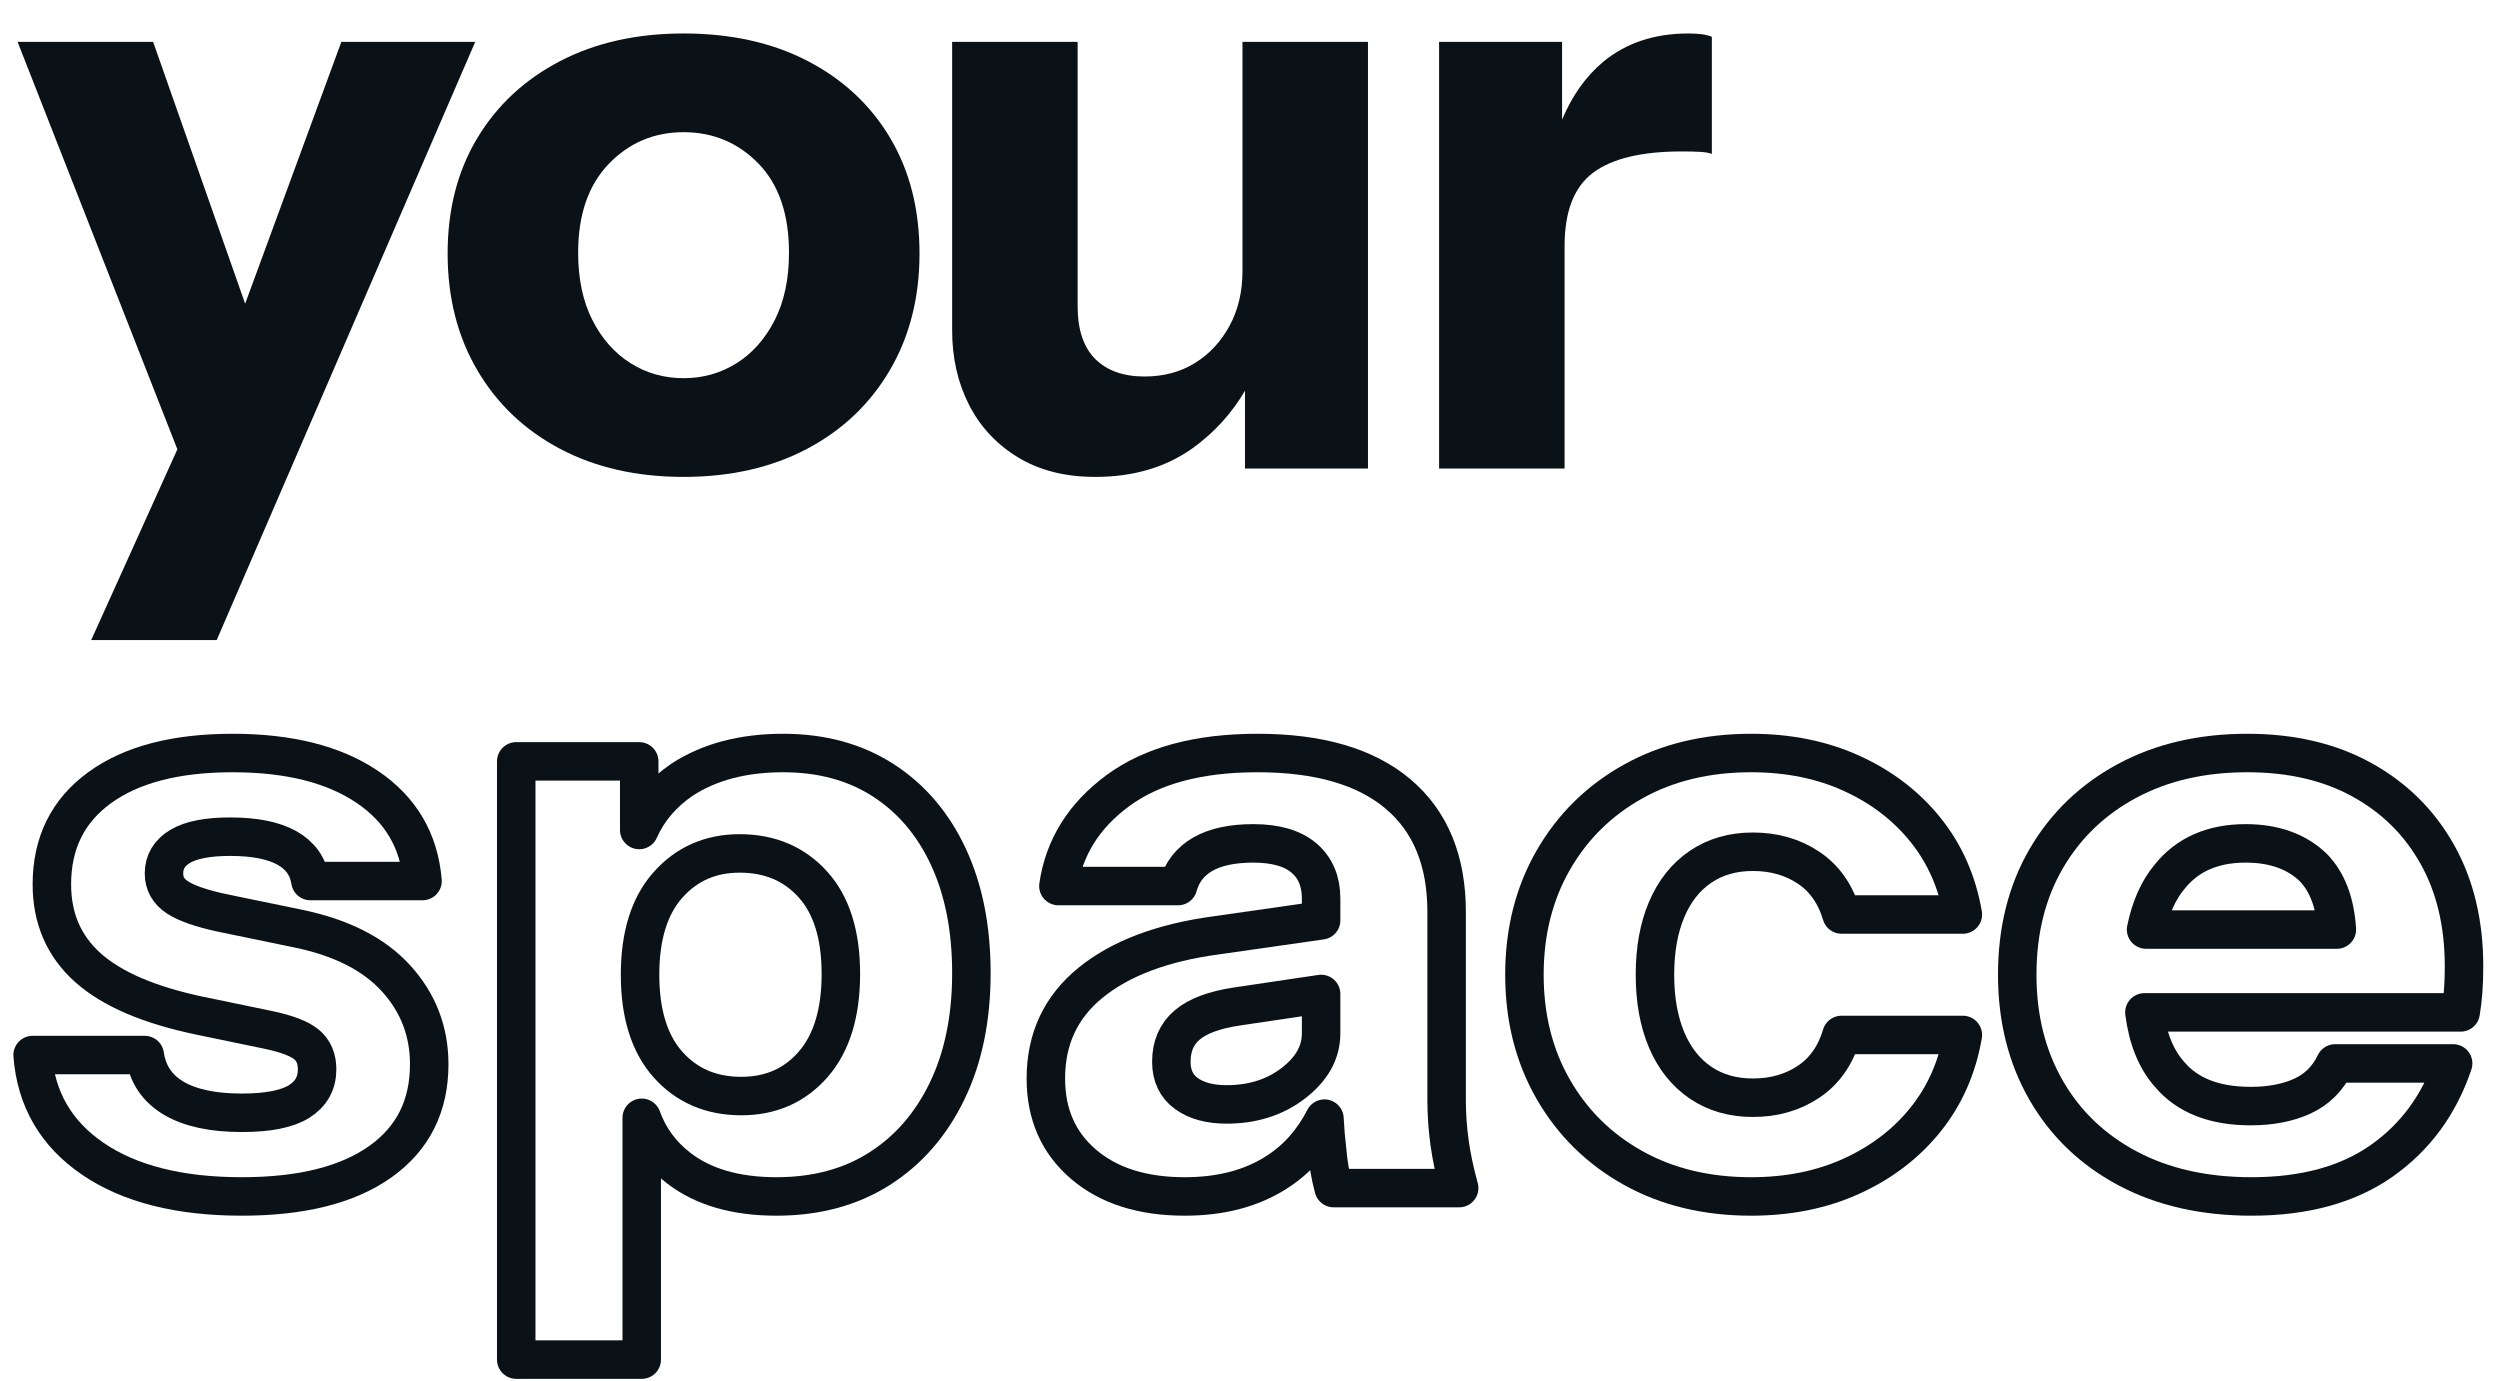
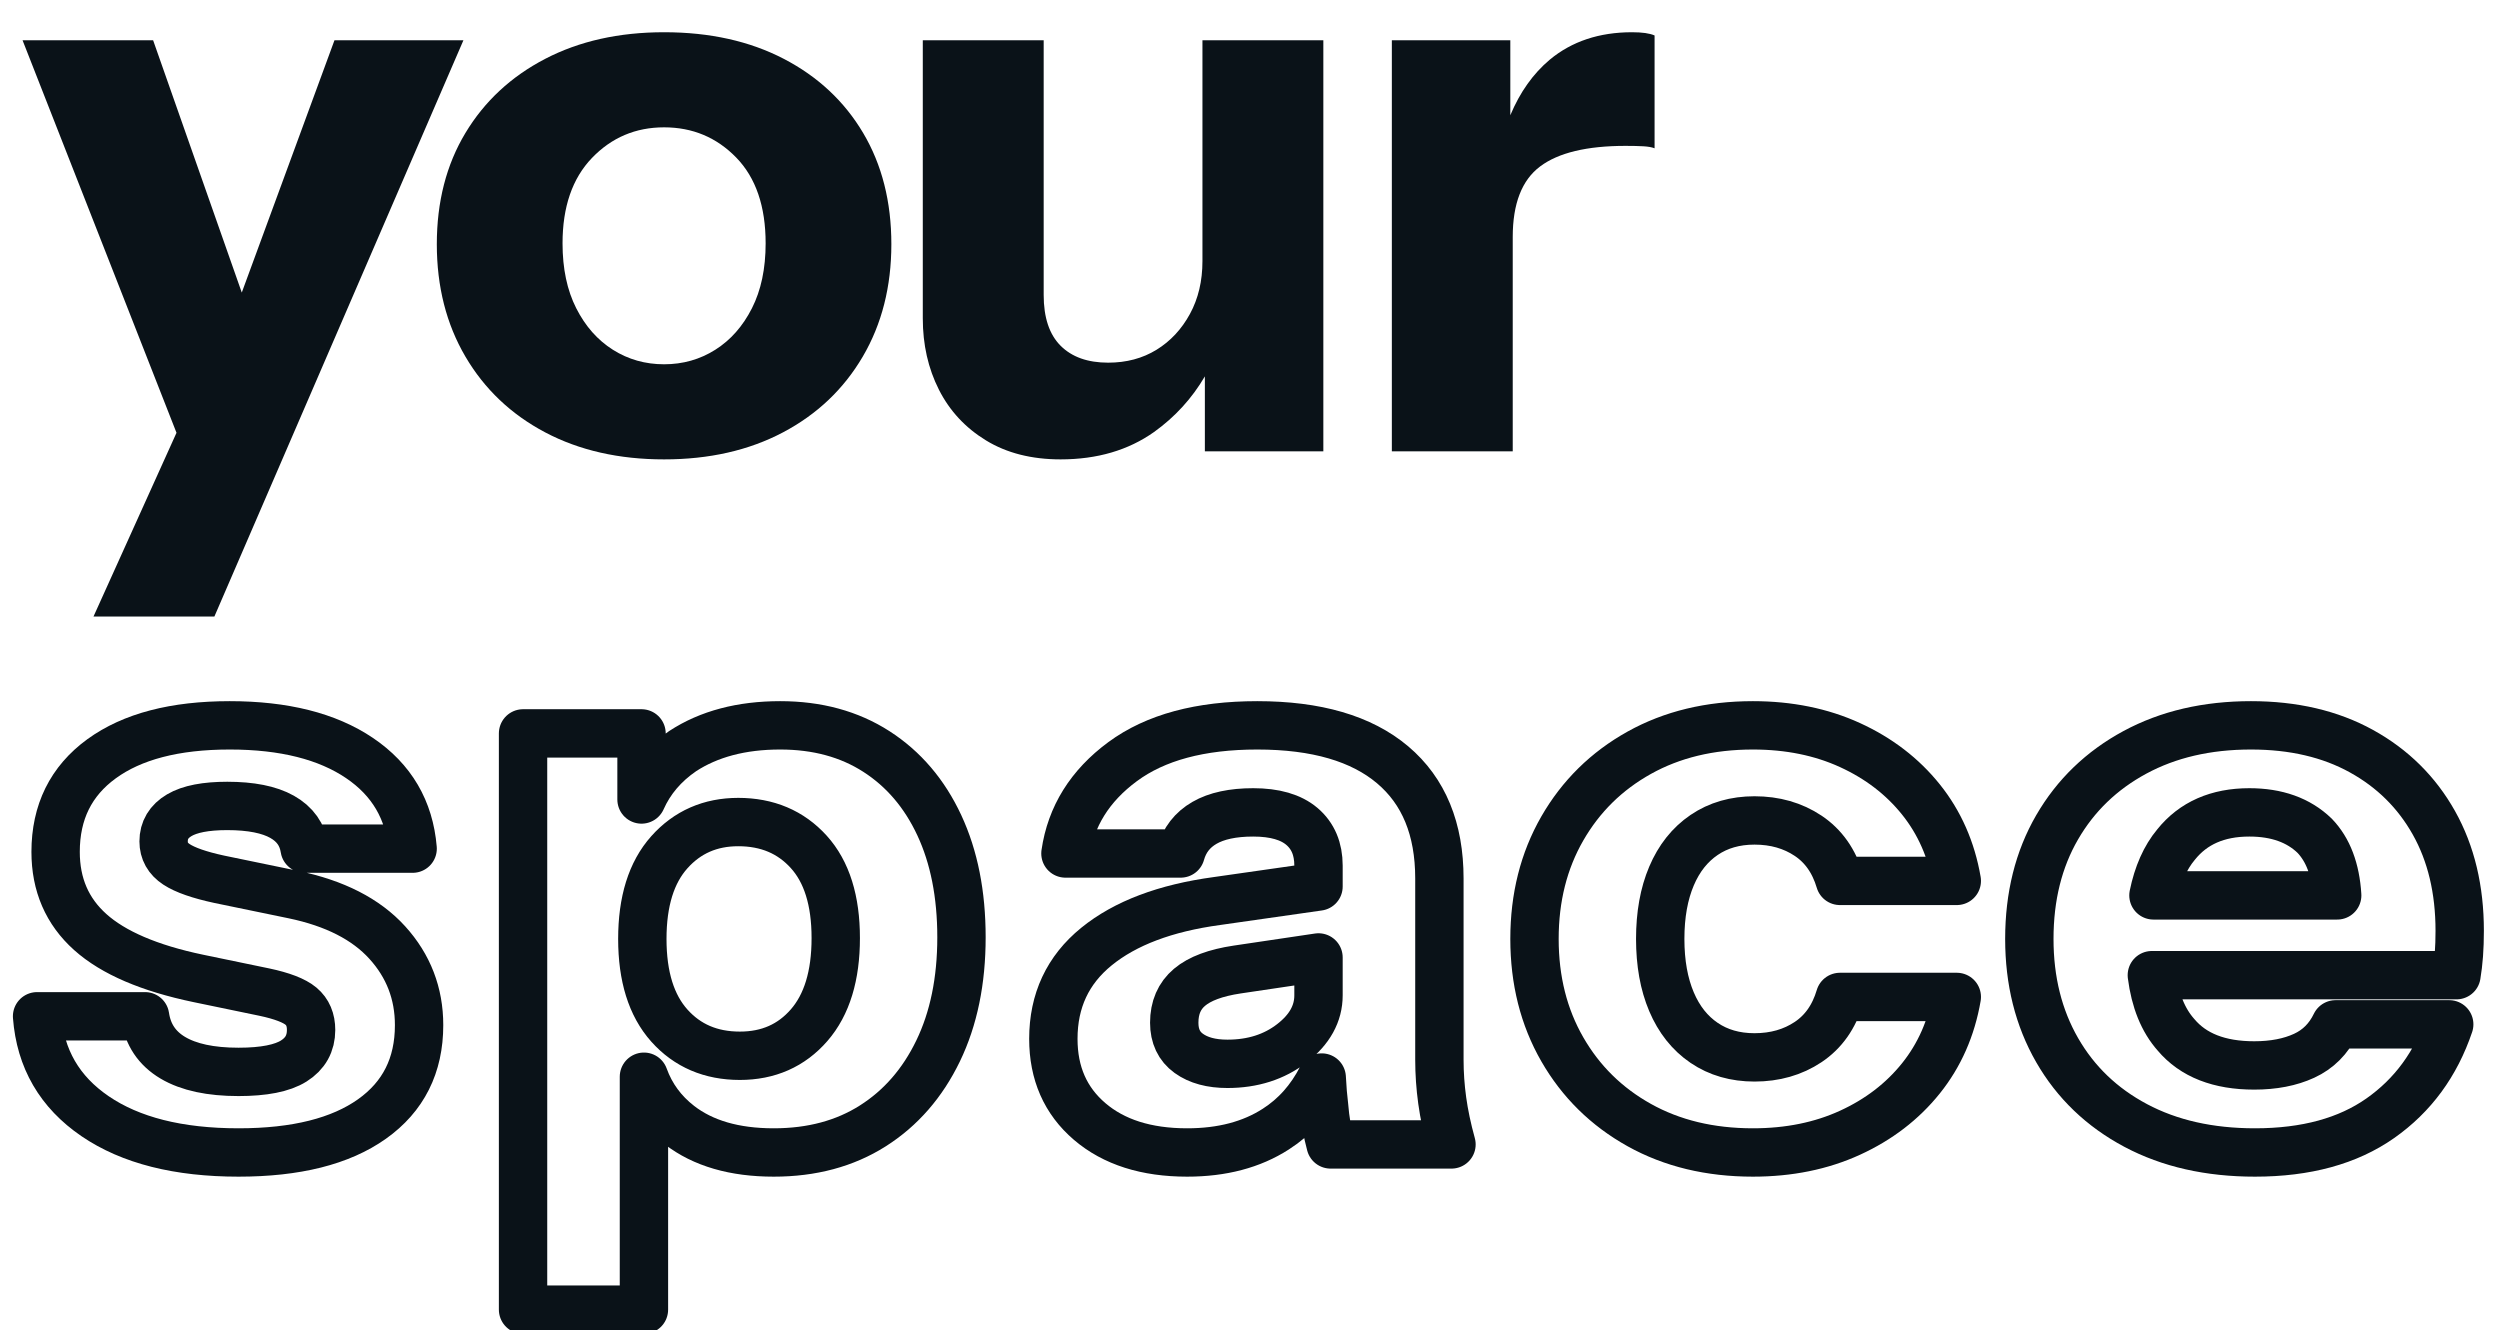
- <svg xmlns="http://www.w3.org/2000/svg" viewBox="-23 -560 2988 1650" aria-label="Your Space" role="img">
+ <svg xmlns="http://www.w3.org/2000/svg" viewBox="-30 -560 3102 1650" aria-label="Your Space" role="img">
  <g transform="scale(1 -1)" fill="#0A1218">
    <path transform="translate(0 0)" d="M86 -205 189 23 -2 510H160L270 197L385 510H545L236 -205Z" />
    <path transform="translate(492 0)" d="M302 -10Q218 -10 154.5 23.5Q91 57 55.5 117.5Q20 178 20 257Q20 336 55.5 395.0Q91 454 154.5 487.0Q218 520 302 520Q387 520 450.5 487.0Q514 454 549.0 395.0Q584 336 584 257Q584 178 548.5 117.5Q513 57 449.5 23.5Q386 -10 302 -10ZM302 108Q337 108 365.5 126.0Q394 144 411.0 177.5Q428 211 428 258Q428 327 391.5 364.5Q355 402 302 402Q249 402 212.5 364.0Q176 326 176 258Q176 211 193.0 177.5Q210 144 238.5 126.0Q267 108 302 108Z" />
    <path transform="translate(1061 0)" d="M225 -10Q171 -10 132.5 13.5Q94 37 74.0 76.5Q54 116 54 165V510H204V194Q204 152 225.0 131.0Q246 110 284 110Q318 110 344.0 126.0Q370 142 385.5 170.5Q401 199 401 236V510H551V0H404V93Q380 52 341 24Q293 -10 225 -10Z" />
    <path transform="translate(1637 0)" d="M60 0V510H207V417Q225 460 256 486Q297 520 358 520Q377 520 386 516V376Q381 378 372.0 378.5Q363 379 350 379Q278 379 244.0 353.5Q210 328 210 266V0Z" />
  </g>
-   <g transform="scale(1 -1)" fill="none" stroke="#0A1218" stroke-width="46" stroke-linejoin="round">
+   <g transform="scale(1 -1)" fill="none" stroke="#0A1218" stroke-width="60" stroke-linejoin="round">
    <path transform="translate(0 -860)" d="M266 -10Q154 -10 88.0 35.0Q22 80 16 159H150Q155 125 184.5 107.5Q214 90 266 90Q313 90 334.5 103.5Q356 117 356 142Q356 161 343.5 171.5Q331 182 298 189L216 206Q125 225 82.0 263.5Q39 302 39 363Q39 437 96.0 478.5Q153 520 255 520Q356 520 416.0 479.5Q476 439 482 367H348Q344 393 320.0 406.5Q296 420 252 420Q212 420 192.5 408.5Q173 397 173 376Q173 358 189.0 347.5Q205 337 242 329L334 310Q411 294 450.5 250.5Q490 207 490 148Q490 73 431.5 31.5Q373 -10 266 -10Z" />
-     <path transform="translate(534 -860)" d="M371 -10Q298 -10 254 24Q223 48 210 84V-205H60V510H207V428Q223 464 258 488Q307 520 379 520Q448 520 498.5 487.5Q549 455 576.5 396.0Q604 337 604 257Q604 176 575.0 116.0Q546 56 494.0 23.0Q442 -10 371 -10ZM329 110Q382 110 415.0 148.0Q448 186 448.0 256.0Q448 326 414.5 363.0Q381 400 327 400Q275 400 241.5 362.5Q208 325 208.0 255.0Q208 185 241.5 147.5Q275 110 329 110Z" />
-     <path transform="translate(1190 -860)" d="M381 0Q375 22 373 47Q371 63 370 83Q349 42 313 19Q268 -10 203 -10Q127 -10 82.0 28.5Q37 67 37 131Q37 202 90.5 245.5Q144 289 240 302L366 320V346Q366 377 345.5 394.5Q325 412 285 412Q247 412 224.5 399.0Q202 386 195 361H52Q62 430 123.0 475.0Q184 520 290 520Q400 520 458.0 471.0Q516 422 516 330V105Q516 80 519.5 54.5Q523 29 531 0ZM366 232 265 217Q225 211 206.0 195.0Q187 179 187 151Q187 126 205.0 113.0Q223 100 253 100Q300 100 333.0 125.5Q366 151 366 185Z" />
-     <path transform="translate(1779 -860)" d="M291 -10Q211 -10 150.0 24.0Q89 58 54.5 118.0Q20 178 20 255Q20 332 54.5 392.0Q89 452 150.0 486.0Q211 520 291 520Q358 520 411.5 495.5Q465 471 499.5 428.0Q534 385 544 327H399Q388 364 359.5 383.0Q331 402 293 402Q257 402 230.5 384.0Q204 366 190.0 333.0Q176 300 176 255Q176 210 190.0 177.0Q204 144 230.5 126.0Q257 108 293 108Q331 108 359.5 127.0Q388 146 399 183H544Q534 125 499.5 82.0Q465 39 411.5 14.5Q358 -10 291 -10Z" />
-     <path transform="translate(2368 -860)" d="M300 -10Q215 -10 152.0 23.5Q89 57 54.5 117.0Q20 177 20 255Q20 334 54.5 393.5Q89 453 151.0 486.5Q213 520 295 520Q374 520 432.0 488.0Q490 456 522.0 399.0Q554 342 554 265Q554 249 553.0 235.5Q552 222 550 210H172Q178 163 202 136Q234 98 299 98Q335 98 361.0 110.0Q387 122 400 149H541Q516 75 455.5 32.5Q395 -10 300 -10ZM174 309H402Q399 357 374 383Q344 412 293 412Q234 412 202 372Q182 348 174 309Z" />
+     <path transform="translate(559 -860)" d="M371 -10Q298 -10 254 24Q223 48 210 84V-205H60V510H207V428Q223 464 258 488Q307 520 379 520Q448 520 498.5 487.5Q549 455 576.5 396.0Q604 337 604 257Q604 176 575.0 116.0Q546 56 494.0 23.0Q442 -10 371 -10ZM329 110Q382 110 415.0 148.0Q448 186 448.0 256.0Q448 326 414.5 363.0Q381 400 327 400Q275 400 241.5 362.5Q208 325 208.0 255.0Q208 185 241.5 147.5Q275 110 329 110Z" />
+     <path transform="translate(1240 -860)" d="M381 0Q375 22 373 47Q371 63 370 83Q349 42 313 19Q268 -10 203 -10Q127 -10 82.0 28.5Q37 67 37 131Q37 202 90.5 245.5Q144 289 240 302L366 320V346Q366 377 345.5 394.5Q325 412 285 412Q247 412 224.5 399.0Q202 386 195 361H52Q62 430 123.0 475.0Q184 520 290 520Q400 520 458.0 471.0Q516 422 516 330V105Q516 80 519.5 54.5Q523 29 531 0ZM366 232 265 217Q225 211 206.0 195.0Q187 179 187 151Q187 126 205.0 113.0Q223 100 253 100Q300 100 333.0 125.5Q366 151 366 185Z" />
+     <path transform="translate(1854 -860)" d="M291 -10Q211 -10 150.0 24.0Q89 58 54.5 118.0Q20 178 20 255Q20 332 54.5 392.0Q89 452 150.0 486.0Q211 520 291 520Q358 520 411.5 495.5Q465 471 499.5 428.0Q534 385 544 327H399Q388 364 359.5 383.0Q331 402 293 402Q257 402 230.5 384.0Q204 366 190.0 333.0Q176 300 176 255Q176 210 190.0 177.0Q204 144 230.5 126.0Q257 108 293 108Q331 108 359.5 127.0Q388 146 399 183H544Q534 125 499.5 82.0Q465 39 411.5 14.5Q358 -10 291 -10Z" />
+     <path transform="translate(2468 -860)" d="M300 -10Q215 -10 152.0 23.5Q89 57 54.5 117.0Q20 177 20 255Q20 334 54.5 393.5Q89 453 151.0 486.5Q213 520 295 520Q374 520 432.0 488.0Q490 456 522.0 399.0Q554 342 554 265Q554 249 553.0 235.5Q552 222 550 210H172Q178 163 202 136Q234 98 299 98Q335 98 361.0 110.0Q387 122 400 149H541Q516 75 455.5 32.5Q395 -10 300 -10ZM174 309H402Q399 357 374 383Q344 412 293 412Q234 412 202 372Q182 348 174 309Z" />
  </g>
</svg>
